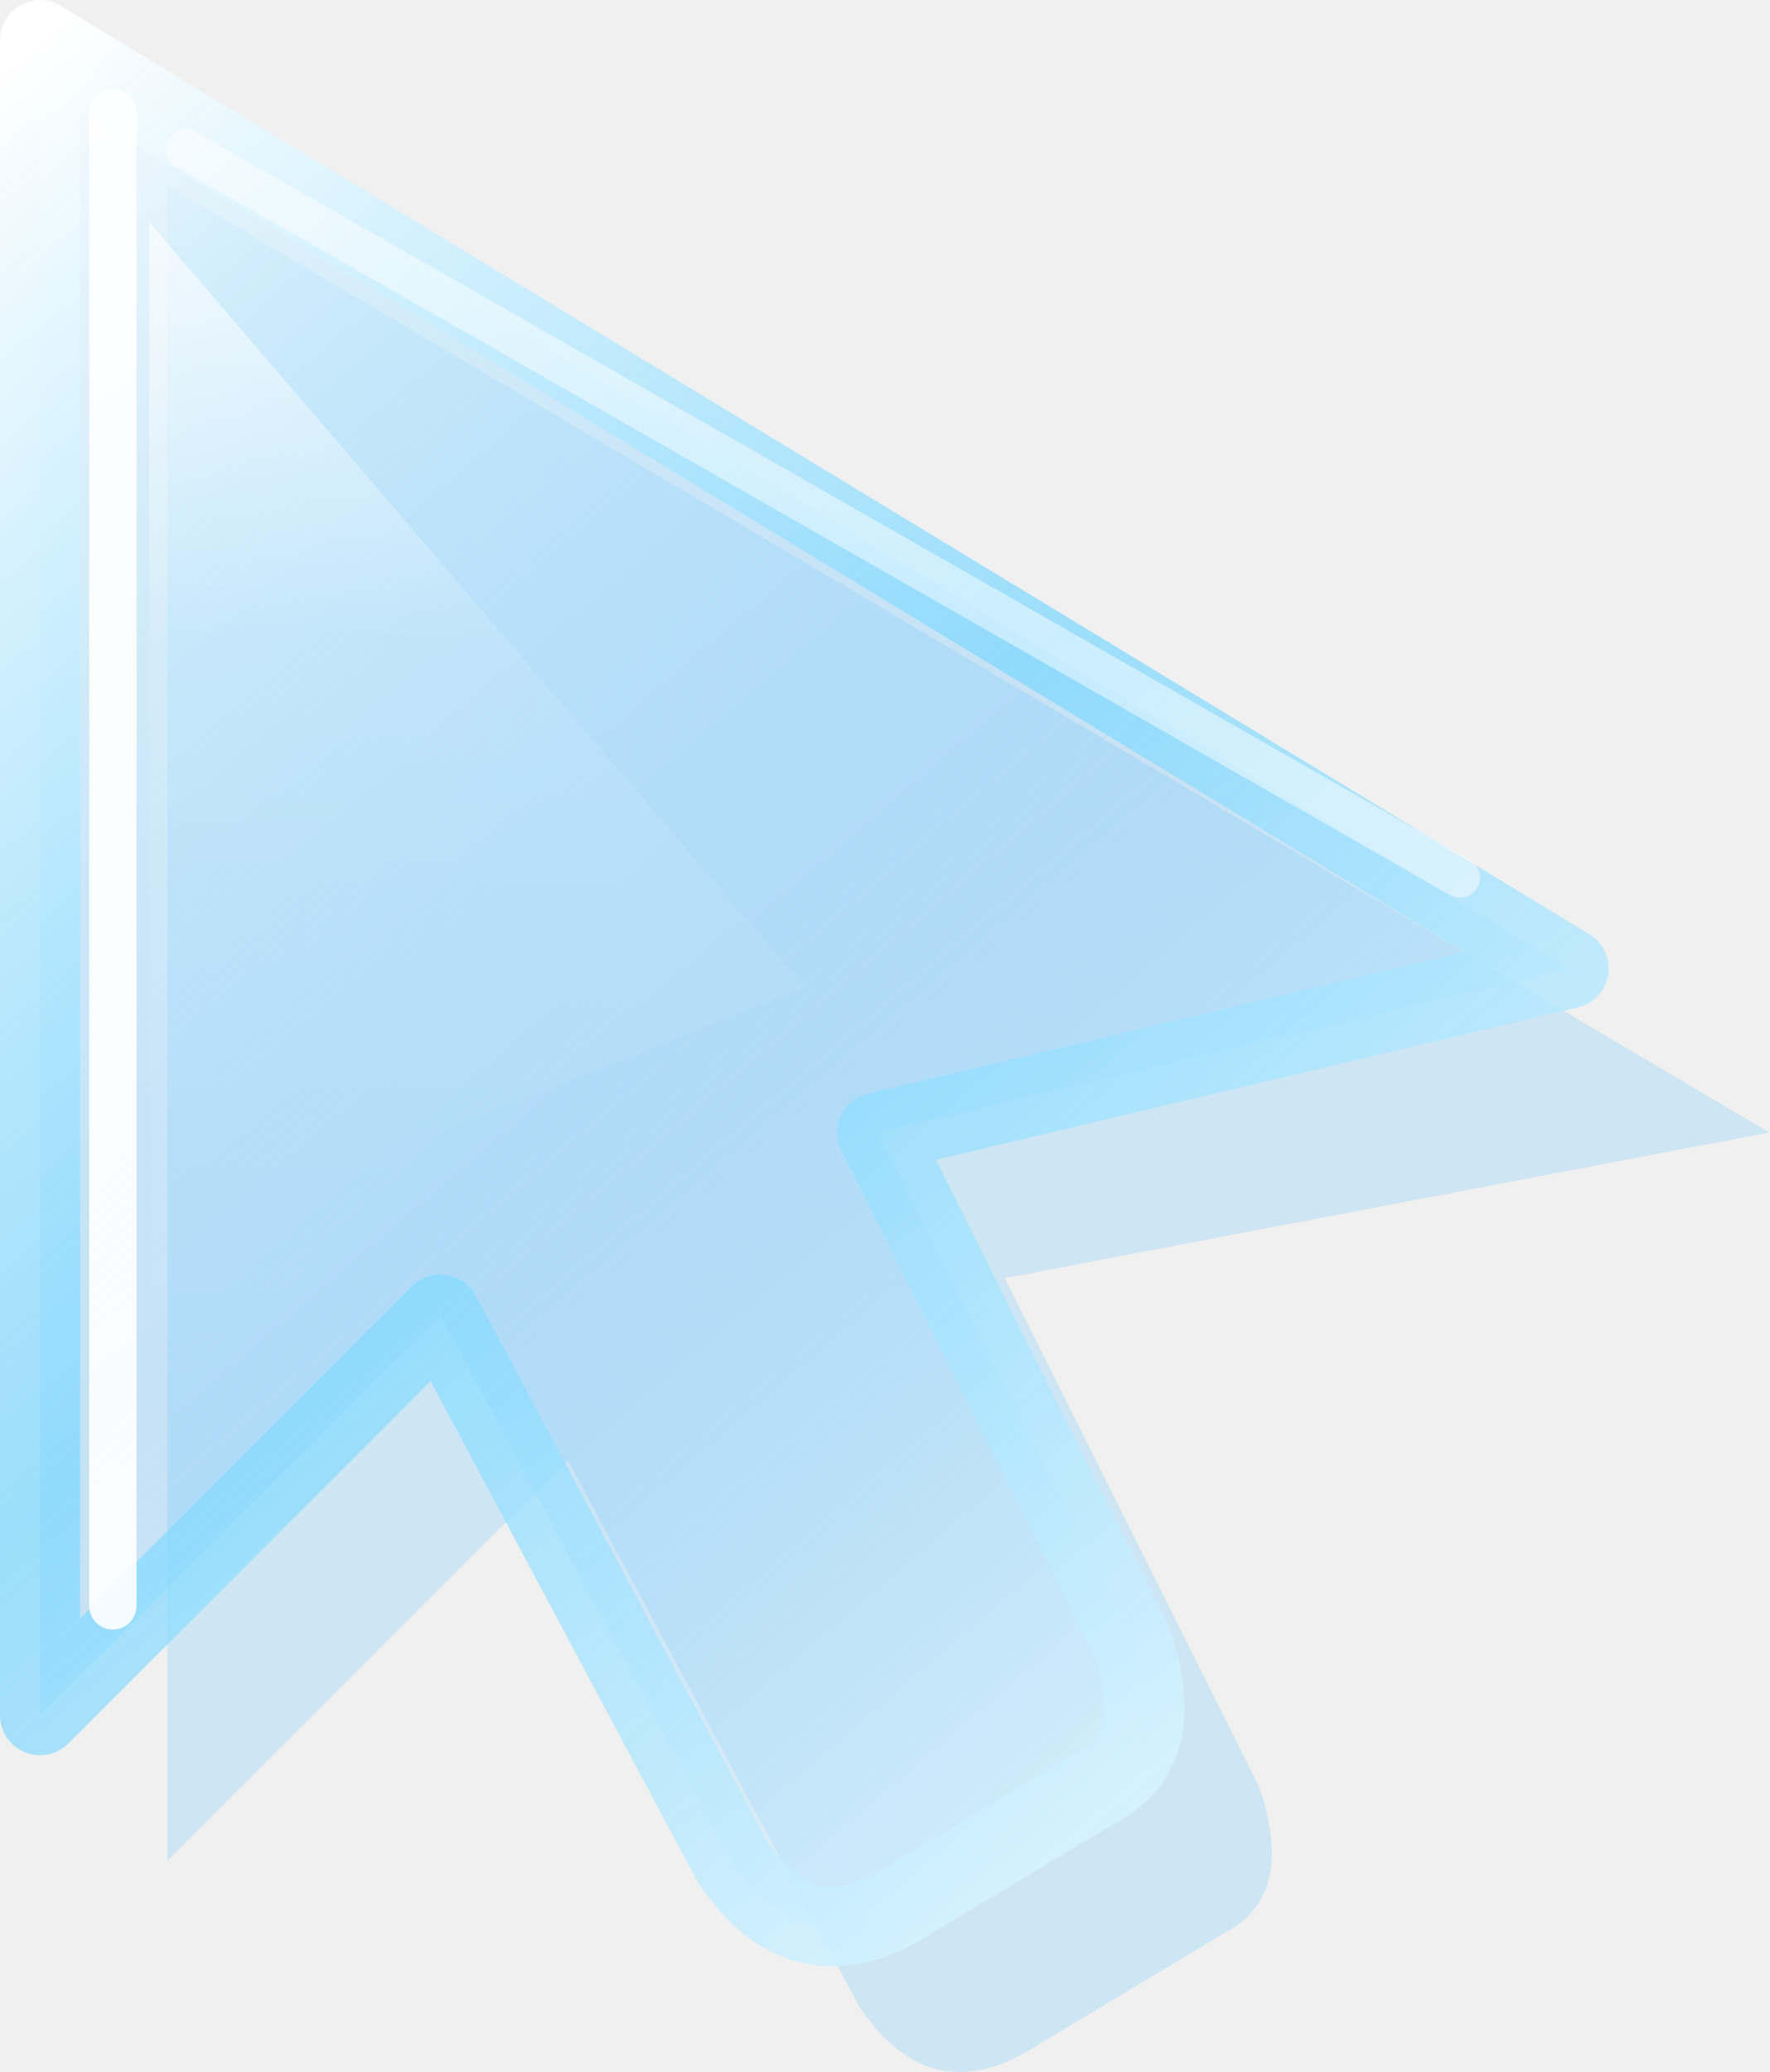
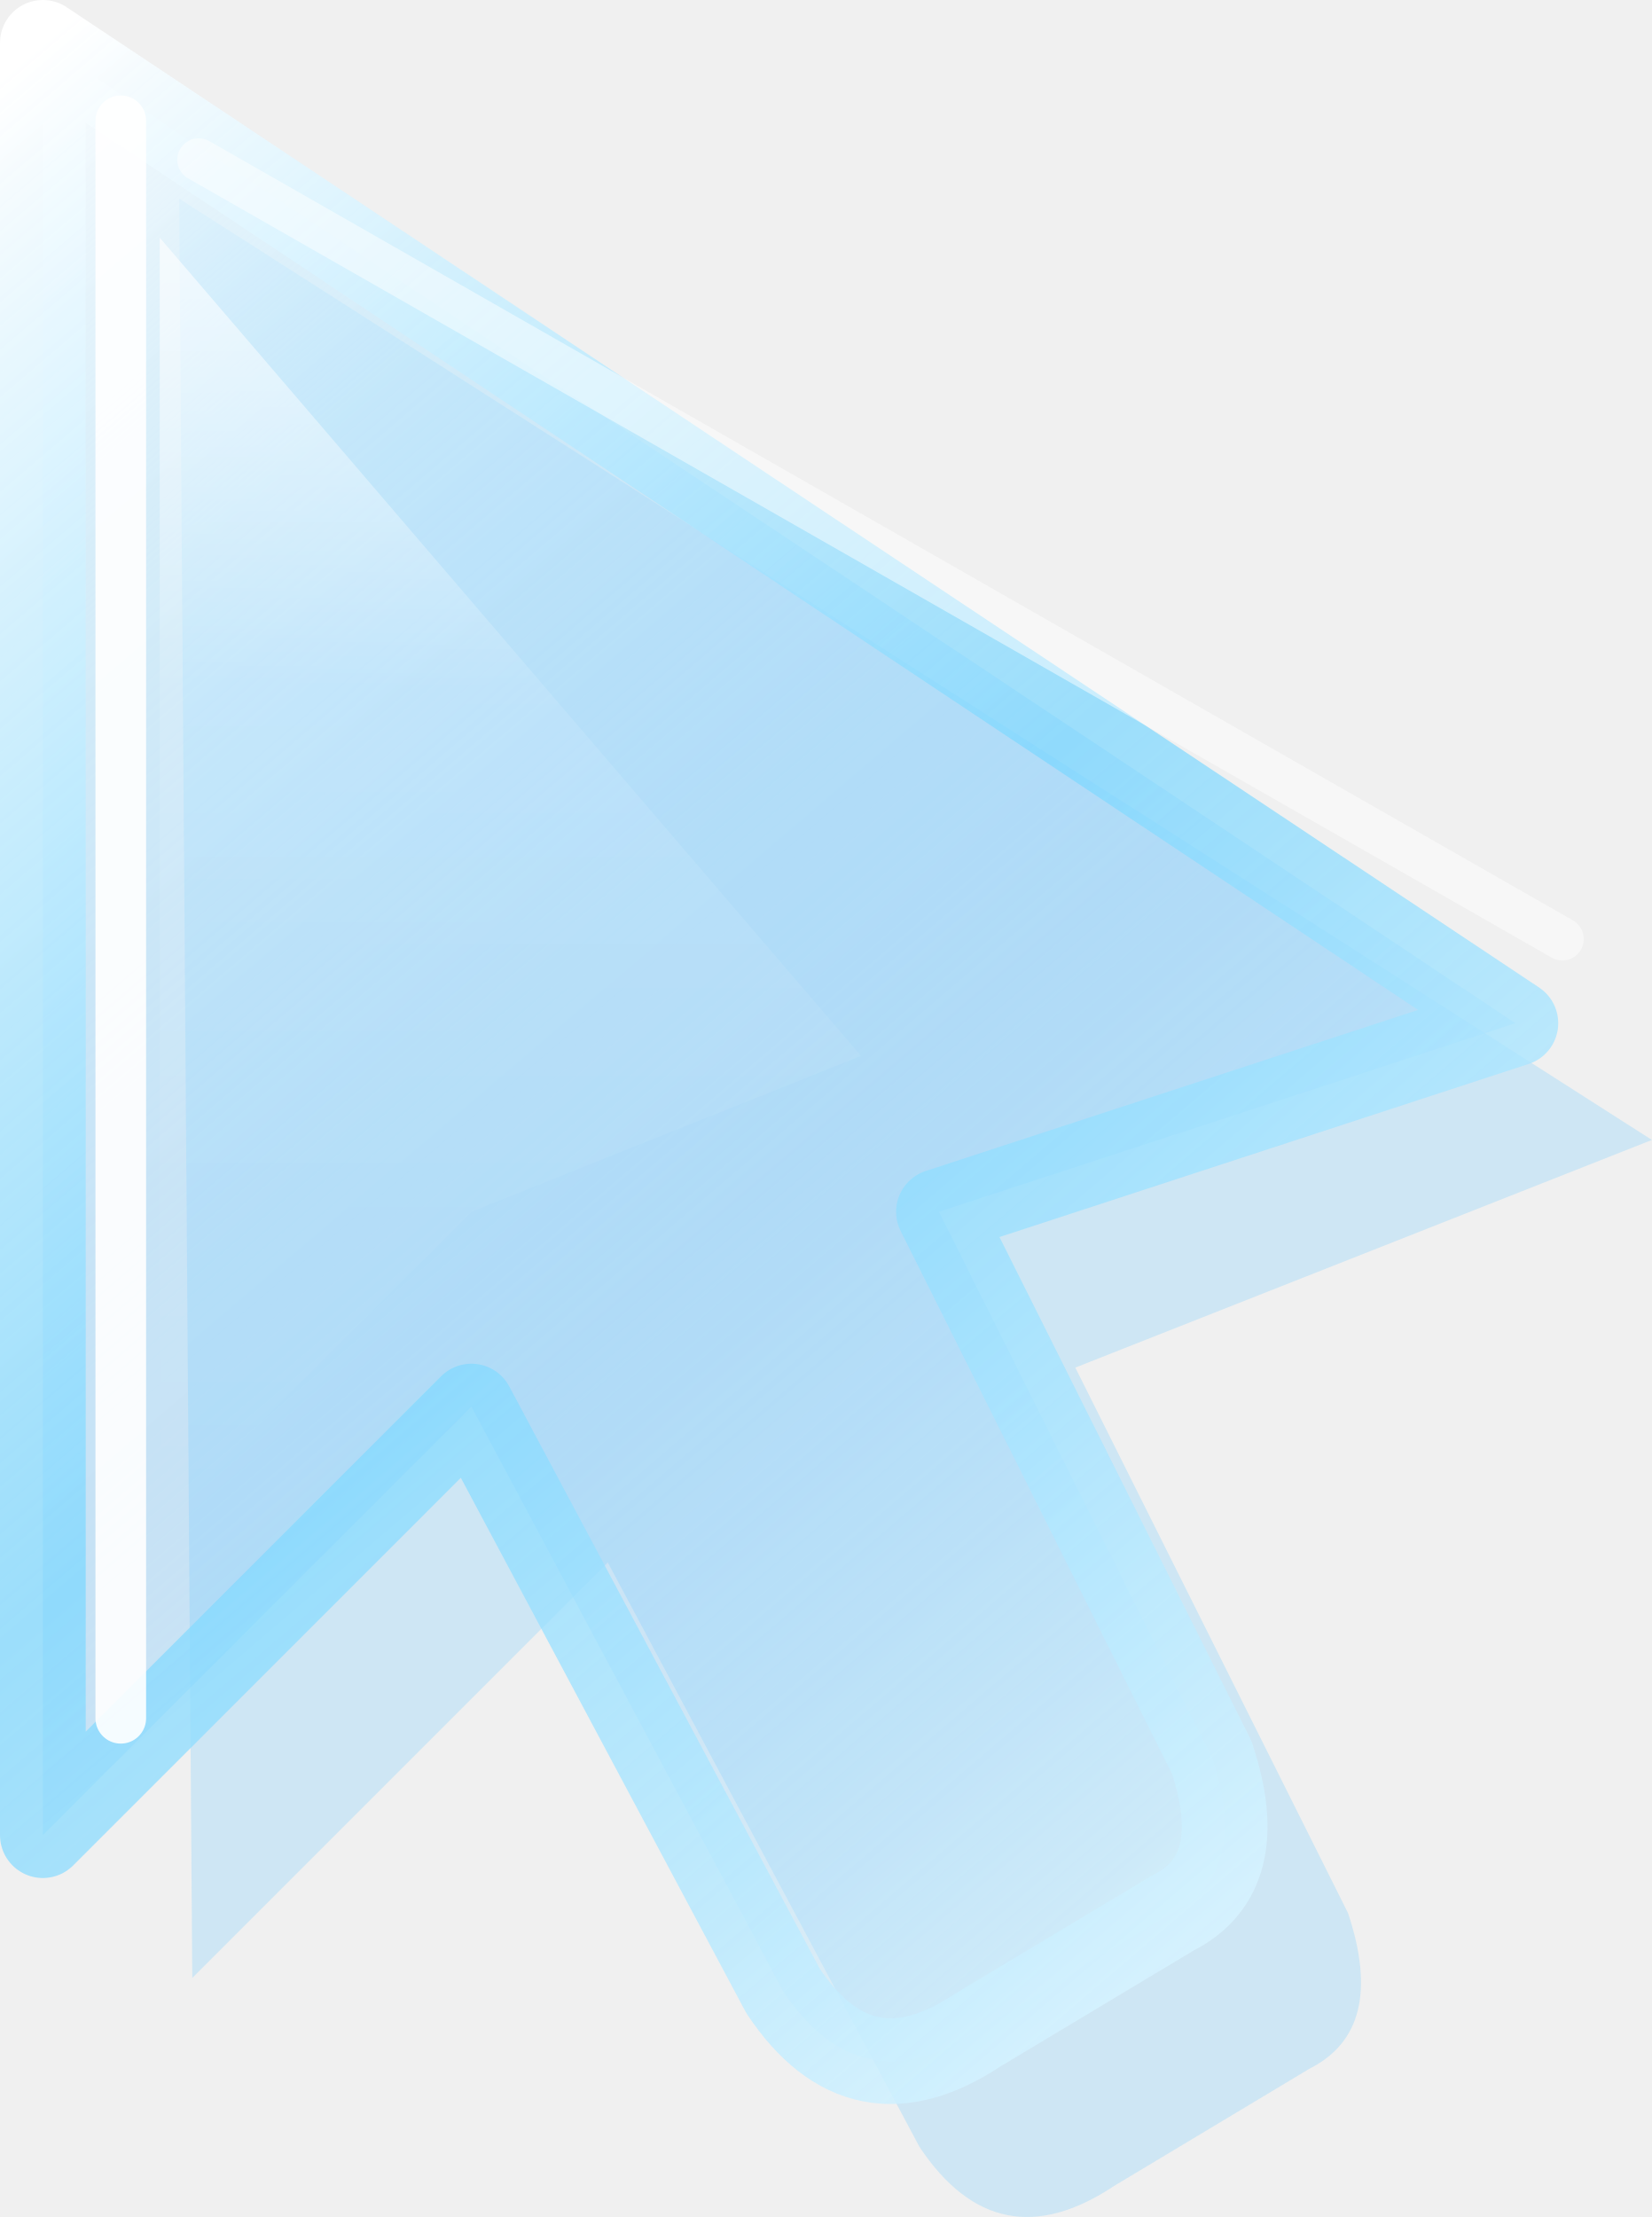
- <svg xmlns="http://www.w3.org/2000/svg" version="1.1" width="48.6" height="56.9" viewBox="0,0,48.6,56.9">
+ <svg xmlns="http://www.w3.org/2000/svg" version="1.1" width="42.4" height="56.9" viewBox="0,0,42.4,56.9">
  <defs>
-     <linearGradient x1="239.943" y1="180.22" x2="284.193" y2="232.02" gradientUnits="userSpaceOnUse" id="color-1">
+     <linearGradient x1="216.8" y1="152.65" x2="261.05" y2="204.45" gradientUnits="userSpaceOnUse" id="color-1">
      <stop offset="0" stop-color="#ffffff" stop-opacity="0.92" />
      <stop offset="0.18" stop-color="#bfe9ff" stop-opacity="0.58" />
      <stop offset="0.52" stop-color="#65bfff" stop-opacity="0.28" />
      <stop offset="0.82" stop-color="#d9f5ff" stop-opacity="0.48" />
      <stop offset="1" stop-color="#ffffff" stop-opacity="0.82" />
    </linearGradient>
-     <linearGradient x1="239.943" y1="180.22" x2="284.193" y2="232.02" gradientUnits="userSpaceOnUse" id="color-2">
+     <linearGradient x1="216.8" y1="152.65" x2="261.05" y2="204.45" gradientUnits="userSpaceOnUse" id="color-2">
      <stop offset="0" stop-color="#ffffff" stop-opacity="0.98" />
      <stop offset="0.45" stop-color="#7bd7ff" stop-opacity="0.72" />
      <stop offset="1" stop-color="#ffffff" stop-opacity="0.95" />
    </linearGradient>
-     <linearGradient x1="242.943" y1="185.22" x2="242.943" y2="218.22" gradientUnits="userSpaceOnUse" id="color-3">
+     <linearGradient x1="219.8" y1="157.65" x2="219.8" y2="190.65" gradientUnits="userSpaceOnUse" id="color-3">
      <stop offset="0" stop-color="#ffffff" stop-opacity="0.9" />
      <stop offset="0.35" stop-color="#ffffff" stop-opacity="0.15" />
      <stop offset="1" stop-color="#ffffff" stop-opacity="0" />
    </linearGradient>
  </defs>
-   <g transform="translate(-238.8433,-179.1197)">
+   <g transform="translate(-215.7,-151.55)">
    <g data-paper-data="{&quot;isPaintingLayer&quot;:true}" fill-rule="nonzero" stroke-miterlimit="10" stroke-dasharray="" stroke-dashoffset="0" style="mix-blend-mode: normal">
-       <path d="M287.443,210.22l-21,4l7,14c0.667,2 0.333,3.333 -1,4l-5,3c-2,1.333 -3.667,1 -5,-1l-8,-15l-11,11v-46z" fill="#69c9ff" stroke="none" stroke-width="1" stroke-linecap="butt" stroke-linejoin="miter" opacity="0.25" />
-       <path d="M281.927,205.716l-18.984,4.504l7,14c0.667,2 0.333,3.333 -1,4l-5,3c-2,1.333 -3.667,1 -5,-1l-8,-15l-11,11v-46z" fill="url(#color-1)" stroke="url(#color-2)" stroke-width="2.2" stroke-linecap="butt" stroke-linejoin="round" />
-       <path d="M260.943,206.22l-10,4l-8,8v-33z" fill="url(#color-3)" stroke="none" stroke-width="1" stroke-linecap="butt" stroke-linejoin="miter" opacity="0.7" />
-       <path d="M241.943,182.22v41" fill="#000000" stroke-opacity="0.9" stroke="#ffffff" stroke-width="1.3" stroke-linecap="round" stroke-linejoin="miter" />
-       <path d="M243.943,183.22l35,20" fill="#000000" stroke-opacity="0.48" stroke="#ffffff" stroke-width="1.1" stroke-linecap="round" stroke-linejoin="miter" />
+       <path d="M258.1,180.807l-14.8,5.843l7,14c0.667,2 0.333,3.333 -1,4l-5,3c-2,1.333 -3.667,1 -5,-1l-8,-15l-10.665,10.665l-0.335,-45.665z" fill="#69c9ff" stroke="none" stroke-width="1" stroke-linecap="butt" stroke-linejoin="miter" opacity="0.25" />
+       <path d="M254.595,177.811l-14.795,4.839l7,14c0.667,2 0.333,3.333 -1,4l-5,3c-2,1.333 -3.667,1 -5,-1l-8,-15l-11,11v-46z" fill="url(#color-1)" stroke="url(#color-2)" stroke-width="2.2" stroke-linecap="butt" stroke-linejoin="round" />
+       <path d="M237.8,178.65l-10,4l-8,8v-33z" fill="url(#color-3)" stroke="none" stroke-width="1" stroke-linecap="butt" stroke-linejoin="miter" opacity="0.7" />
+       <path d="M218.8,154.65v41" fill="#000000" stroke-opacity="0.9" stroke="#ffffff" stroke-width="1.3" stroke-linecap="round" stroke-linejoin="miter" />
+       <path d="M255.8,175.65l-35,-20" fill="#000000" stroke-opacity="0.48" stroke="#ffffff" stroke-width="1.1" stroke-linecap="round" stroke-linejoin="miter" />
    </g>
  </g>
</svg>
